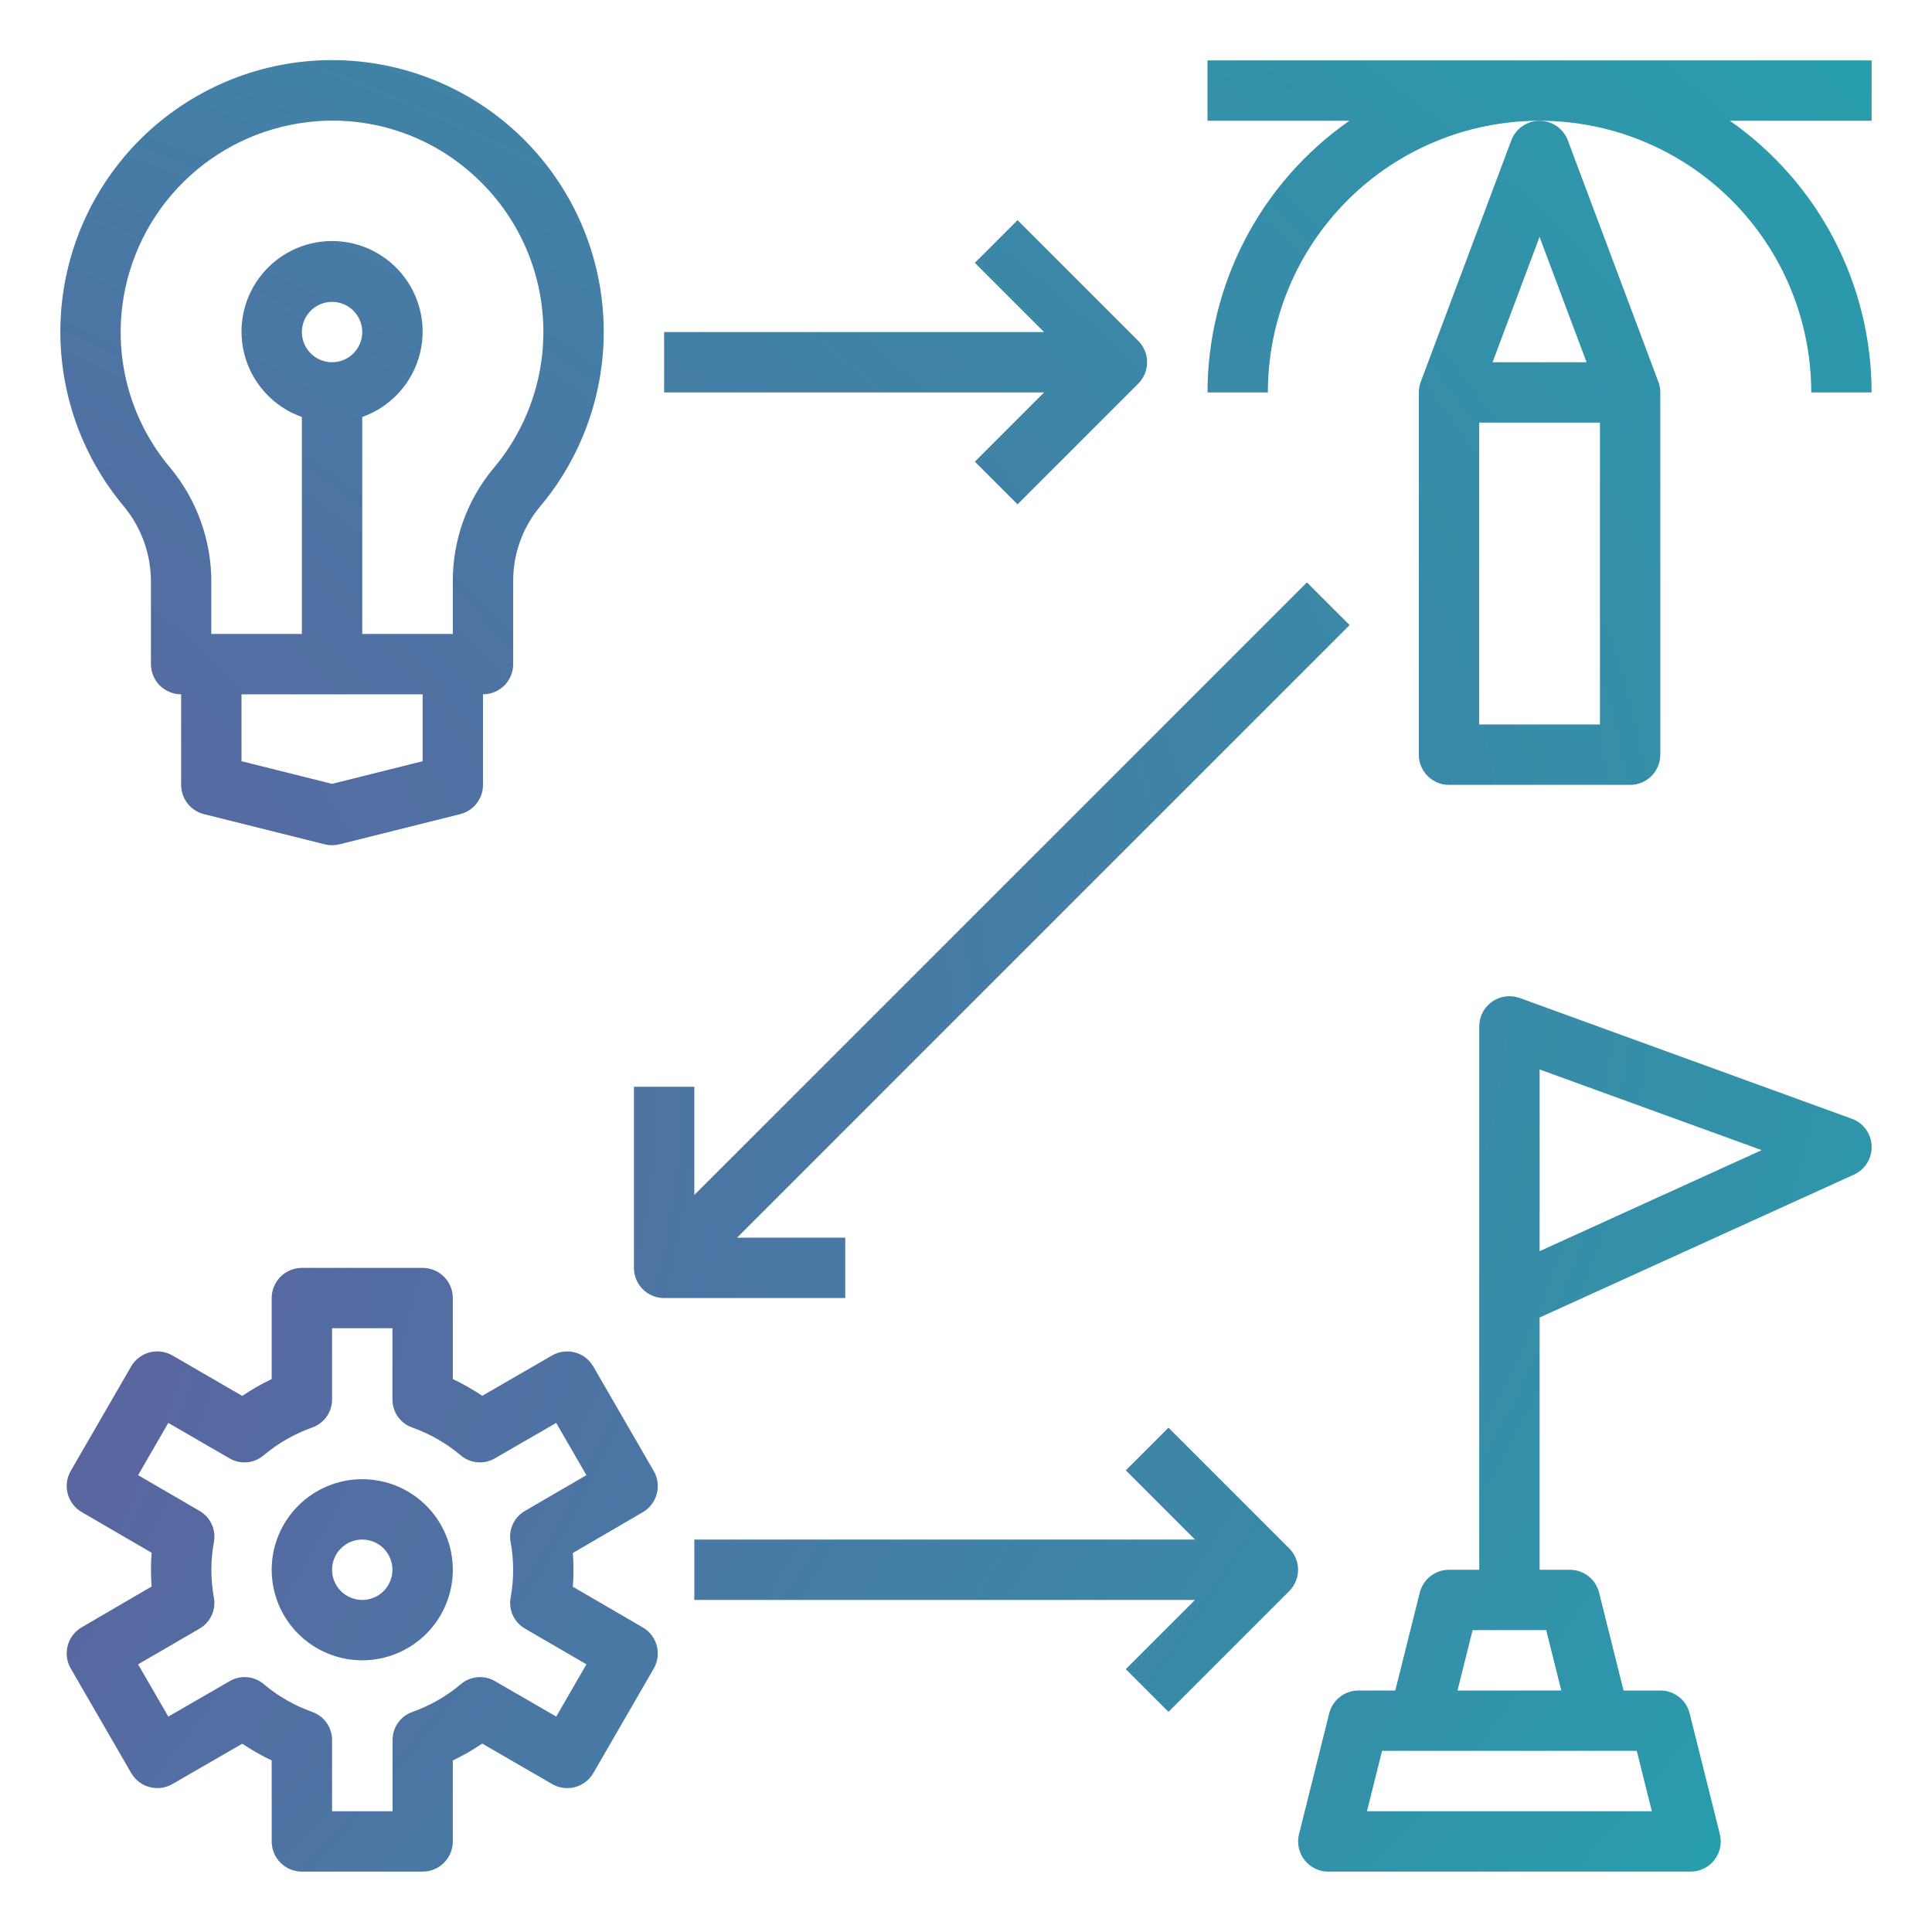
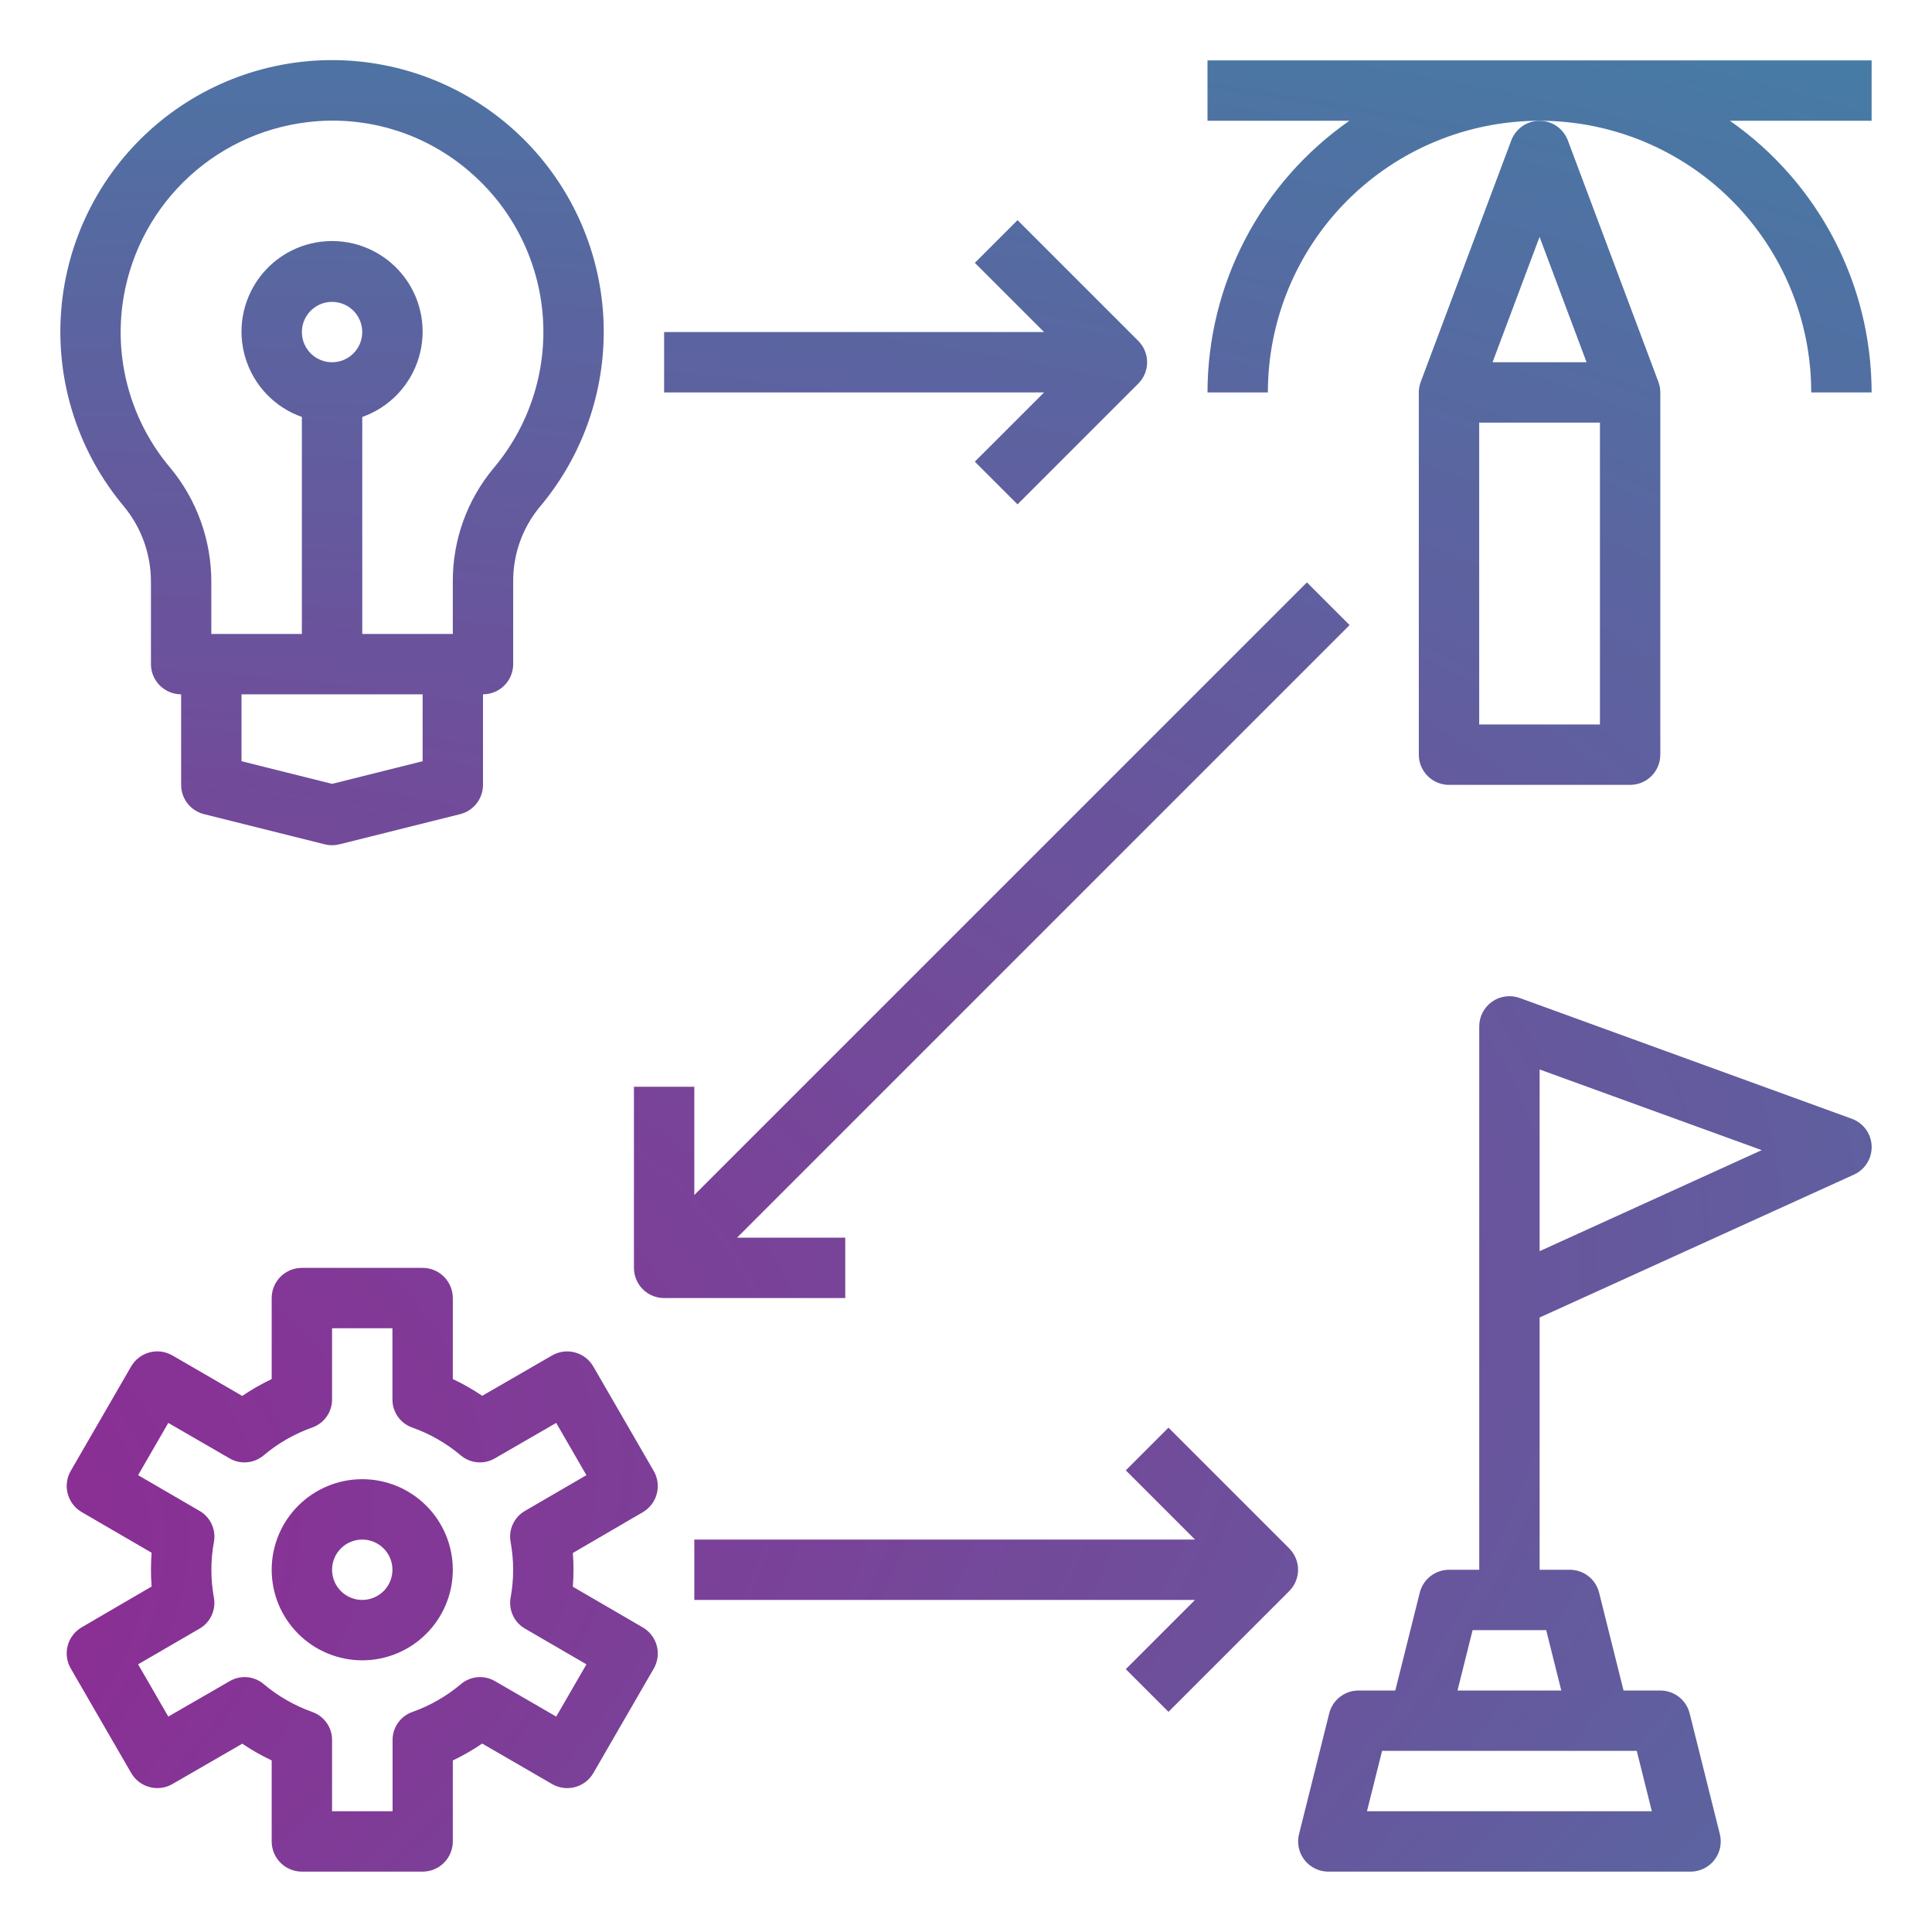
<svg xmlns="http://www.w3.org/2000/svg" width="1600" height="1600" viewBox="0 0 1600 1600" fill="none">
-   <g clip-path="url(#clip0_3214_7922)">
+   <g clip-path="url(#clip0_3214_7895)">
    <rect width="1600" height="1600" fill="white" />
-     <mask id="mask0_3214_7922" style="mask-type:alpha" maskUnits="userSpaceOnUse" x="-3200" y="0" width="4800" height="1600">
+     <mask id="mask0_3214_7895" style="mask-type:alpha" maskUnits="userSpaceOnUse" x="-3200" y="0" width="4800" height="1600">
      <path d="M300 1225C280.109 1225 261.031 1232.9 246.969 1246.97C232.901 1261.03 225 1280.11 225 1300C225 1319.89 232.901 1338.97 246.969 1353.03C261.032 1367.1 280.109 1375 300 1375C319.891 1375 338.969 1367.1 353.031 1353.03C367.099 1338.97 375 1319.89 375 1300C375 1280.11 367.099 1261.03 353.031 1246.97C338.968 1232.9 319.891 1225 300 1225ZM300 1325C293.37 1325 287.01 1322.36 282.323 1317.68C277.635 1312.99 275 1306.63 275 1300C275 1293.37 277.635 1287.01 282.323 1282.32C287.01 1277.63 293.37 1275 300 1275C306.63 1275 312.99 1277.63 317.677 1282.32C322.365 1287.01 325 1293.37 325 1300C325 1306.63 322.365 1312.99 317.677 1317.68C312.99 1322.36 306.63 1325 300 1325Z" fill="#2F2F2F" />
-       <path d="M807.321 382.32L842.67 417.669L942.67 317.669L942.675 317.675C947.357 312.982 949.993 306.628 949.993 299.997C949.993 293.367 947.357 287.013 942.675 282.32L842.675 182.32L807.32 217.675L864.648 274.997H549.995V324.997H864.648L807.321 382.32Z" fill="#2F2F2F" />
-       <path d="M1067.68 1282.32L967.681 1182.32L932.331 1217.67L989.654 1275H575V1325H989.654L932.331 1382.32L967.681 1417.67L1067.68 1317.67V1317.67C1072.36 1312.98 1075 1306.63 1075 1300C1075 1293.37 1072.36 1287.01 1067.68 1282.32Z" fill="#2F2F2F" />
-       <path d="M700 1025H610.35L1117.68 517.68L1082.33 482.331L575 989.651V900H525V1050C525 1056.63 527.636 1062.99 532.323 1067.68C537.011 1072.36 543.37 1075 550.001 1075H700.001L700 1025Z" fill="#2F2F2F" />
+       <path d="M807.321 382.32L842.67 417.669L942.67 317.669L942.675 317.674C947.357 312.982 949.993 306.628 949.993 299.997C949.993 293.367 947.357 287.013 942.675 282.32L842.675 182.32L807.32 217.674L864.648 274.997H549.995V324.997H864.648L807.321 382.32Z" fill="#2F2F2F" />
+       <path d="M1067.68 1282.32L967.68 1182.32L932.331 1217.67L989.653 1275H575V1325H989.653L932.331 1382.32L967.68 1417.67L1067.68 1317.67V1317.67C1072.36 1312.98 1075 1306.63 1075 1300C1075 1293.37 1072.36 1287.01 1067.68 1282.32Z" fill="#2F2F2F" />
+       <path d="M700 1025H610.349L1117.68 517.68L1082.33 482.331L575 989.651V900H525V1050C525 1056.63 527.635 1062.99 532.323 1067.68C537.01 1072.36 543.37 1075 550 1075H700L700 1025Z" fill="#2F2F2F" />
      <path d="M1533.6 926.507L1258.6 826.507C1250.93 823.715 1242.39 824.84 1235.7 829.522C1229.02 834.205 1225.05 841.85 1225.05 850.006V1300.01H1200.05C1194.47 1300.01 1189.05 1301.88 1184.66 1305.31C1180.27 1308.74 1177.15 1313.55 1175.8 1318.95L1155.52 1400.01H1125.05C1119.48 1400.01 1114.06 1401.87 1109.67 1405.3C1105.27 1408.72 1102.15 1413.53 1100.8 1418.93L1075.8 1518.93C1073.93 1526.4 1075.6 1534.31 1080.34 1540.39C1085.08 1546.46 1092.35 1550.01 1100.05 1550.01H1400.05C1407.75 1550.01 1415.02 1546.46 1419.76 1540.39C1424.5 1534.31 1426.17 1526.4 1424.3 1518.93L1399.3 1418.93C1397.94 1413.53 1394.82 1408.73 1390.43 1405.3C1386.03 1401.87 1380.62 1400.01 1375.05 1400.01H1344.55L1324.3 1318.95C1322.95 1313.55 1319.83 1308.74 1315.43 1305.31C1311.04 1301.88 1305.63 1300.01 1300.05 1300.01H1275.05V1091.1L1535.39 972.75C1541.46 969.995 1546.17 964.932 1548.48 958.693C1550.8 952.448 1550.53 945.542 1547.74 939.5C1544.94 933.453 1539.85 928.776 1533.6 926.5L1533.6 926.507ZM1355.49 1450L1367.99 1500H1132.07L1144.57 1450H1355.49ZM1280.49 1350L1292.99 1400H1207.05L1219.55 1350H1280.49ZM1275.05 1036.17V885.693L1458.95 952.496L1275.05 1036.17Z" fill="#2F2F2F" />
      <path d="M125 482.173V549.996C125 556.626 127.636 562.986 132.323 567.673C137.011 572.361 143.37 574.996 150.001 574.996V649.996C150.001 655.574 151.87 660.991 155.303 665.382C158.735 669.778 163.542 672.897 168.948 674.246L268.948 699.246C272.933 700.241 277.094 700.241 281.073 699.246L381.073 674.246C386.479 672.892 391.281 669.772 394.709 665.376C398.137 660.981 400.001 655.569 400.001 649.997V574.997C406.631 574.997 412.991 572.361 417.678 567.674C422.366 562.986 425.001 556.627 425.001 549.996V482.22C424.699 459.616 432.392 437.632 446.725 420.147C483.851 376.287 502.788 319.887 499.657 262.507C496.522 205.132 471.553 151.127 429.876 111.574C388.193 72.016 332.959 49.907 275.489 49.776C218.025 49.646 162.692 71.511 120.836 110.875C78.976 150.244 53.763 204.135 50.372 261.488C46.981 318.852 65.664 375.338 102.591 419.368C117.195 437.024 125.121 459.254 124.992 482.171L125 482.173ZM350 630.4L275 649.149L200 630.4V574.999H350V630.4ZM250 275C250 268.37 252.636 262.01 257.323 257.323C262.011 252.635 268.37 250 275.001 250C281.631 250 287.99 252.635 292.678 257.323C297.365 262.01 300.001 268.37 300.001 275C300.001 281.63 297.365 287.99 292.678 292.677C287.991 297.365 281.631 300 275.001 300C268.37 300 262.011 297.365 257.323 292.677C252.636 287.99 250 281.63 250 275ZM101.347 252.849C106.378 214.095 124.202 178.131 151.987 150.652C179.779 123.173 215.94 105.751 254.747 101.152C304.492 95.142 354.398 110.965 391.6 144.527C425.6 174.871 446.407 217.297 449.579 262.756C452.756 308.22 438.053 353.12 408.6 387.901C386.606 414.38 374.704 447.803 375.002 482.224V525H300.002V345.32C322.423 337.393 339.756 319.304 346.715 296.565C353.679 273.825 349.439 249.128 335.298 230.008C321.158 210.893 298.782 199.612 275.001 199.612C251.22 199.612 228.845 210.893 214.704 230.008C200.564 249.128 196.324 273.825 203.287 296.565C210.245 319.305 227.579 337.393 250 345.32V525H175V482.251C175.131 447.557 163.047 413.928 140.875 387.251C109.427 349.953 95.094 301.157 101.375 252.771L101.347 252.849Z" fill="#2F2F2F" />
      <path d="M532.321 1252.35C538.045 1249.02 542.216 1243.56 543.914 1237.16C545.617 1230.76 544.711 1223.95 541.399 1218.22L491.399 1131.75C488.097 1125.99 482.649 1121.78 476.243 1120.05C469.836 1118.31 463.003 1119.19 457.248 1122.5L399.373 1155.95C391.613 1150.71 383.467 1146.07 374.999 1142.07V1075C374.999 1068.37 372.363 1062.01 367.676 1057.32C362.988 1052.63 356.629 1050 349.998 1050H249.998C243.368 1050 237.009 1052.63 232.321 1057.32C227.634 1062.01 224.998 1068.37 224.998 1075V1142.07C216.529 1146.1 208.378 1150.77 200.623 1156.05L142.749 1122.5C137.009 1119.19 130.181 1118.28 123.779 1120C117.373 1121.72 111.915 1125.9 108.597 1131.65L58.597 1218.12C55.284 1223.85 54.378 1230.66 56.081 1237.06C57.779 1243.46 61.951 1248.92 67.675 1252.25L125.576 1285.93H125.571C124.837 1295.23 124.837 1304.57 125.571 1313.87L67.675 1347.65C61.951 1350.98 57.779 1356.44 56.081 1362.84C54.378 1369.23 55.284 1376.05 58.597 1381.77L108.597 1468.25C111.899 1474.01 117.347 1478.22 123.753 1479.95C130.159 1481.69 136.993 1480.81 142.748 1477.5L200.649 1444.05C208.394 1449.29 216.534 1453.93 224.998 1457.92V1525C224.998 1531.63 227.634 1537.99 232.321 1542.68C237.009 1547.36 243.368 1550 249.999 1550H349.999C356.629 1550 362.988 1547.36 367.676 1542.68C372.363 1537.99 374.999 1531.63 374.999 1525V1457.92C383.462 1453.9 391.603 1449.23 399.348 1443.95L457.249 1477.5C462.989 1480.81 469.817 1481.71 476.219 1480C482.625 1478.28 488.083 1474.09 491.401 1468.35L541.401 1381.87C544.714 1376.14 545.62 1369.33 543.917 1362.94C542.219 1356.54 538.047 1351.08 532.323 1347.75L474.397 1314.07H474.402C475.136 1304.77 475.136 1295.43 474.402 1286.12L532.321 1252.35ZM422.821 1276.77C425.685 1292.19 425.685 1308 422.821 1323.42C421.987 1328.37 422.696 1333.46 424.847 1338C426.992 1342.54 430.487 1346.31 434.847 1348.8L485.649 1378.33L460.649 1421.6L409.999 1392.3C405.67 1389.74 400.655 1388.58 395.639 1388.97C390.623 1389.36 385.852 1391.29 381.972 1394.5C369.925 1404.7 356.128 1412.61 341.248 1417.87C336.493 1419.61 332.389 1422.77 329.503 1426.93C326.612 1431.09 325.086 1436.03 325.123 1441.1V1500H274.997V1441.1C275.034 1436.03 273.508 1431.09 270.617 1426.93C267.732 1422.77 263.628 1419.61 258.872 1417.87C243.992 1412.61 230.195 1404.7 218.148 1394.5C214.268 1391.29 209.497 1389.36 204.482 1388.97C199.466 1388.58 194.451 1389.74 190.122 1392.3L139.372 1421.6L114.372 1378.33L165.175 1348.8C169.534 1346.31 173.024 1342.54 175.175 1338C177.326 1333.46 178.034 1328.37 177.196 1323.42C174.337 1308 174.337 1292.19 177.196 1276.77C178.071 1271.79 177.383 1266.67 175.237 1262.1C173.092 1257.53 169.581 1253.73 165.196 1251.22L114.373 1221.67L139.373 1178.4L189.999 1207.7C194.332 1210.26 199.353 1211.42 204.368 1211.02C209.389 1210.63 214.165 1208.7 218.051 1205.5C230.092 1195.3 243.895 1187.38 258.775 1182.12C263.551 1180.4 267.67 1177.25 270.577 1173.09C273.483 1168.93 275.03 1163.97 274.999 1158.9V1100H324.999V1158.9C324.962 1163.96 326.488 1168.91 329.379 1173.07C332.264 1177.23 336.368 1180.39 341.124 1182.12C356.004 1187.38 369.806 1195.3 381.848 1205.5C385.733 1208.7 390.509 1210.63 395.525 1211.02C400.546 1211.42 405.561 1210.26 409.9 1207.7L460.624 1178.39L485.624 1221.67L434.821 1251.22C430.435 1253.73 426.93 1257.53 424.785 1262.1C422.639 1266.67 421.951 1271.79 422.821 1276.77Z" fill="#2F2F2F" />
-       <path d="M1550 50H1000V100H1117.5C1081.27 125.292 1051.66 158.948 1031.21 198.12C1010.76 237.287 1000.05 280.813 1000 325H1050C1050 265.328 1073.7 208.099 1115.9 165.907C1158.1 123.709 1215.33 100.005 1275 100.005C1334.66 100.005 1391.9 123.708 1434.09 165.907C1476.29 208.104 1499.99 265.333 1499.99 325H1549.99C1549.95 280.823 1539.27 237.307 1518.84 198.136C1498.4 158.969 1468.83 125.303 1432.62 100H1549.99L1550 50Z" fill="#2F2F2F" />
+       <path d="M1550 50H1000V100H1117.5C1081.27 125.292 1051.66 158.948 1031.21 198.12C1010.75 237.287 1000.05 280.813 1000 325H1050C1050 265.328 1073.7 208.099 1115.9 165.907C1158.1 123.709 1215.33 100.005 1274.99 100.005C1334.66 100.005 1391.9 123.708 1434.09 165.907C1476.29 208.104 1499.99 265.333 1499.99 325H1549.99C1549.95 280.823 1539.27 237.307 1518.84 198.136C1498.4 158.969 1468.83 125.303 1432.61 100H1549.99L1550 50Z" fill="#2F2F2F" />
      <path d="M1251.6 116.224L1176.6 316.224C1175.55 319.031 1175.01 322.005 1175 325V625C1175 631.63 1177.64 637.99 1182.32 642.677C1187.01 647.365 1193.37 650 1200 650H1350C1356.63 650 1362.99 647.365 1367.68 642.677C1372.37 637.99 1375 631.631 1375 625V325C1375 322.005 1374.46 319.031 1373.4 316.224L1298.4 116.224C1296 109.839 1291.1 104.714 1284.82 102.036C1278.55 99.354 1271.46 99.354 1265.18 102.036C1258.91 104.713 1254 109.838 1251.6 116.224ZM1325 599.997H1225V349.997H1325V599.997ZM1313.93 299.997H1236.07L1275 196.195L1313.93 299.997Z" fill="#2F2F2F" />
    </mask>
-     <g mask="url(#mask0_3214_7922)">
-       <rect x="-3561" y="-198" width="7295" height="1848" fill="#D9D9D9" />
-       <rect x="-3561" y="-198" width="7295" height="1848" fill="url(#paint0_radial_3214_7922)" />
+     <g mask="url(#mask0_3214_7895)">
+       <rect x="-1961" y="-198" width="7295" height="1848" fill="#D9D9D9" />
+       <rect x="-1961" y="-198" width="7295" height="1848" fill="url(#paint0_radial_3214_7895)" />
    </g>
  </g>
  <defs>
-     <radialGradient id="paint0_radial_3214_7922" cx="0" cy="0" r="1" gradientUnits="userSpaceOnUse" gradientTransform="translate(-2401.07 1441.68) rotate(-13.0576) scale(5681.03 2374.9)">
+     <radialGradient id="paint0_radial_3214_7895" cx="0" cy="0" r="1" gradientUnits="userSpaceOnUse" gradientTransform="translate(-801.067 1441.68) rotate(-13.0576) scale(5681.03 2374.9)">
      <stop stop-color="#A4128E" />
      <stop offset="1" stop-color="#00CAB6" />
    </radialGradient>
-     <clipPath id="clip0_3214_7922">
+     <clipPath id="clip0_3214_7895">
      <rect width="1600" height="1600" fill="white" />
    </clipPath>
  </defs>
</svg>
